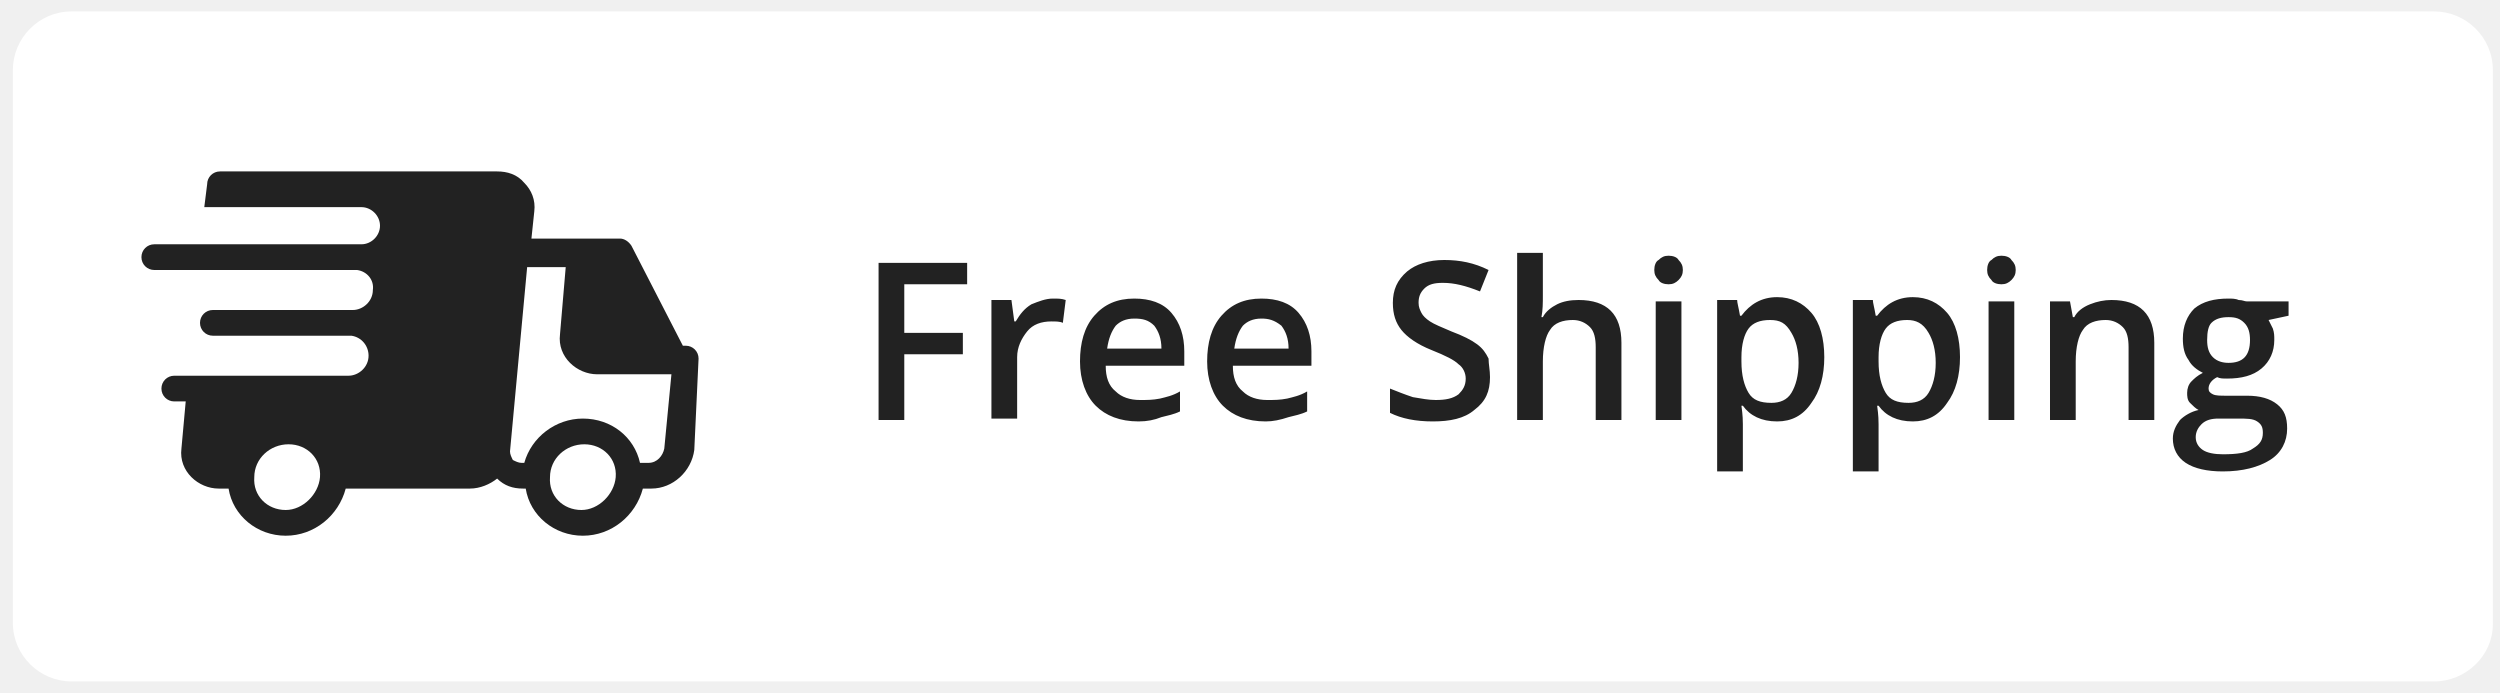
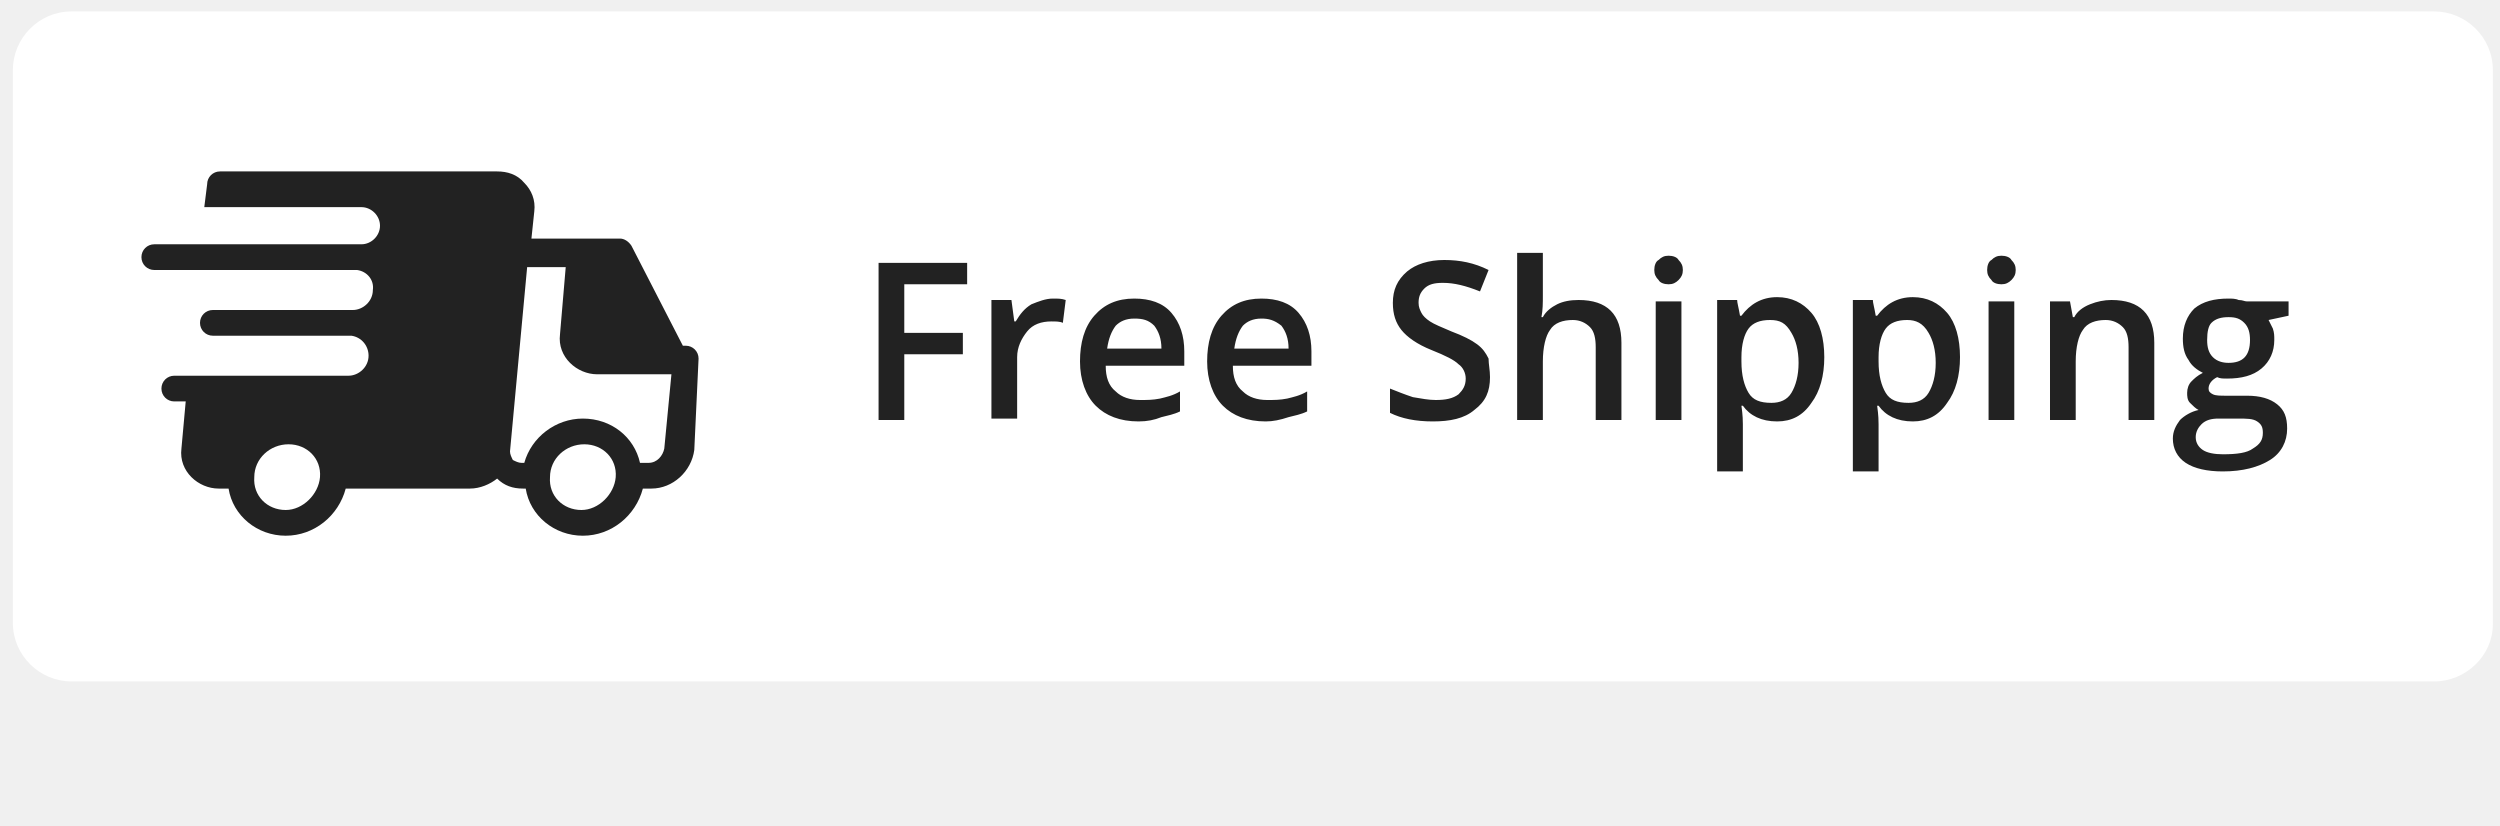
- <svg xmlns="http://www.w3.org/2000/svg" version="1.1" id="Layer_1" x="0px" y="0px" width="175px" height="48.5px" viewBox="0 0 175 48.5" enable-background="new 0 0 175 48.5" xml:space="preserve">
+ <svg xmlns="http://www.w3.org/2000/svg" version="1.1" id="Layer_1" x="0px" y="0px" width="175px" height="57.8px" viewBox="0 0 175 57.8" enable-background="new 0 0 175 57.8" xml:space="preserve">
  <path fill="#FFFFFF" d="M170.4,47.7H5c-2.2,0-4.1-1.8-4.1-4.1V4.9c0-2.2,1.8-4.1,4.1-4.1h165.4c2.2,0,4.1,1.8,4.1,4.1v38.8  C174.5,45.9,172.6,47.7,170.4,47.7z" />
  <path fill="#222222" d="M63.3,29.4h-1.8V18.4h6.2v1.5h-4.4v3.4h4.1v1.5h-4.1L63.3,29.4L63.3,29.4z M73.7,20.9c0.4,0,0.6,0,0.9,0.1  l-0.2,1.6c-0.2-0.1-0.5-0.1-0.8-0.1c-0.7,0-1.3,0.2-1.7,0.7c-0.4,0.5-0.7,1.1-0.7,1.8v4.3h-1.8v-8.3h1.4l0.2,1.5h0.1  c0.3-0.5,0.6-0.9,1.1-1.2C72.7,21.1,73.2,20.9,73.7,20.9z M79.7,29.5c-1.3,0-2.3-0.4-3-1.1c-0.7-0.7-1.1-1.8-1.1-3.1  c0-1.3,0.3-2.4,1-3.2s1.6-1.2,2.8-1.2c1.1,0,2,0.3,2.6,1c0.6,0.7,0.9,1.6,0.9,2.7v1h-5.5c0,0.8,0.2,1.4,0.7,1.8  c0.4,0.4,1,0.6,1.7,0.6c0.5,0,0.9,0,1.4-0.1c0.4-0.1,0.9-0.2,1.4-0.5v1.4c-0.4,0.2-0.9,0.3-1.3,0.4C80.8,29.4,80.3,29.5,79.7,29.5z   M79.4,22.3c-0.6,0-1,0.2-1.3,0.5c-0.3,0.4-0.5,0.9-0.6,1.6h3.8c0-0.7-0.2-1.2-0.5-1.6C80.4,22.4,80,22.3,79.4,22.3z M88.6,29.5  c-1.3,0-2.3-0.4-3-1.1c-0.7-0.7-1.1-1.8-1.1-3.1c0-1.3,0.3-2.4,1-3.2s1.6-1.2,2.8-1.2c1.1,0,2,0.3,2.6,1c0.6,0.7,0.9,1.6,0.9,2.7v1  h-5.5c0,0.8,0.2,1.4,0.7,1.8c0.4,0.4,1,0.6,1.7,0.6c0.5,0,0.9,0,1.4-0.1c0.4-0.1,0.9-0.2,1.4-0.5v1.4c-0.4,0.2-0.9,0.3-1.3,0.4  C89.6,29.4,89.1,29.5,88.6,29.5z M88.3,22.3c-0.6,0-1,0.2-1.3,0.5c-0.3,0.4-0.5,0.9-0.6,1.6h3.8c0-0.7-0.2-1.2-0.5-1.6  C89.2,22.4,88.8,22.3,88.3,22.3z M104.3,26.4c0,1-0.3,1.7-1.1,2.3c-0.7,0.6-1.7,0.8-2.9,0.8c-1.2,0-2.2-0.2-3-0.6v-1.7  c0.5,0.2,1,0.4,1.6,0.6c0.6,0.1,1.1,0.2,1.6,0.2c0.7,0,1.2-0.1,1.6-0.4c0.3-0.3,0.5-0.6,0.5-1.1c0-0.4-0.2-0.8-0.5-1  c-0.3-0.3-0.9-0.6-1.9-1c-1-0.4-1.7-0.9-2.1-1.4c-0.4-0.5-0.6-1.1-0.6-1.9c0-0.9,0.3-1.6,1-2.2c0.6-0.5,1.5-0.8,2.6-0.8  c1.1,0,2.1,0.2,3.1,0.7l-0.6,1.5c-1-0.4-1.8-0.6-2.6-0.6c-0.6,0-1,0.1-1.3,0.4c-0.3,0.3-0.4,0.6-0.4,1c0,0.3,0.1,0.5,0.2,0.7  c0.1,0.2,0.3,0.4,0.6,0.6s0.8,0.4,1.5,0.7c0.8,0.3,1.4,0.6,1.8,0.9c0.4,0.3,0.6,0.6,0.8,1C104.2,25.5,104.3,25.9,104.3,26.4  L104.3,26.4z M113.5,29.4h-1.8v-5.1c0-0.6-0.1-1.1-0.4-1.4c-0.3-0.3-0.7-0.5-1.2-0.5c-0.7,0-1.3,0.2-1.6,0.7  c-0.3,0.4-0.5,1.2-0.5,2.2v4.1h-1.8V17.7h1.8v3c0,0.5,0,1-0.1,1.5h0.1c0.2-0.4,0.6-0.7,1-0.9c0.4-0.2,0.9-0.3,1.5-0.3c2,0,3,1,3,3  V29.4L113.5,29.4z M115.8,18.9c0-0.3,0.1-0.6,0.3-0.7c0.2-0.2,0.4-0.3,0.7-0.3c0.3,0,0.6,0.1,0.7,0.3c0.2,0.2,0.3,0.4,0.3,0.7  c0,0.3-0.1,0.5-0.3,0.7c-0.2,0.2-0.4,0.3-0.7,0.3s-0.6-0.1-0.7-0.3C115.9,19.4,115.8,19.2,115.8,18.9z M117.7,29.4h-1.8v-8.3h1.8  V29.4z M124.4,29.5c-1.1,0-1.9-0.4-2.4-1.1h-0.1c0.1,0.7,0.1,1.1,0.1,1.3V33h-1.8v-12h1.4c0,0.2,0.1,0.5,0.2,1.1h0.1  c0.6-0.8,1.4-1.3,2.5-1.3c1,0,1.8,0.4,2.4,1.1c0.6,0.7,0.9,1.8,0.9,3.1c0,1.3-0.3,2.4-0.9,3.2C126.2,29.1,125.4,29.5,124.4,29.5  L124.4,29.5z M123.9,22.4c-0.7,0-1.2,0.2-1.5,0.6c-0.3,0.4-0.5,1.1-0.5,2v0.3c0,1,0.2,1.7,0.5,2.2c0.3,0.5,0.8,0.7,1.6,0.7  c0.6,0,1.1-0.2,1.4-0.7c0.3-0.5,0.5-1.2,0.5-2.1c0-0.9-0.2-1.6-0.5-2.1C125,22.6,124.6,22.4,123.9,22.4L123.9,22.4z M133.9,29.5  c-1.1,0-1.9-0.4-2.4-1.1h-0.1c0.1,0.7,0.1,1.1,0.1,1.3V33h-1.8v-12h1.4c0,0.2,0.1,0.5,0.2,1.1h0.1c0.6-0.8,1.4-1.3,2.5-1.3  c1,0,1.8,0.4,2.4,1.1c0.6,0.7,0.9,1.8,0.9,3.1c0,1.3-0.3,2.4-0.9,3.2C135.7,29.1,134.9,29.5,133.9,29.5L133.9,29.5z M133.5,22.4  c-0.7,0-1.2,0.2-1.5,0.6c-0.3,0.4-0.5,1.1-0.5,2v0.3c0,1,0.2,1.7,0.5,2.2c0.3,0.5,0.8,0.7,1.6,0.7c0.6,0,1.1-0.2,1.4-0.7  c0.3-0.5,0.5-1.2,0.5-2.1c0-0.9-0.2-1.6-0.5-2.1C134.6,22.6,134.1,22.4,133.5,22.4z M139.1,18.9c0-0.3,0.1-0.6,0.3-0.7  c0.2-0.2,0.4-0.3,0.7-0.3c0.3,0,0.6,0.1,0.7,0.3c0.2,0.2,0.3,0.4,0.3,0.7c0,0.3-0.1,0.5-0.3,0.7c-0.2,0.2-0.4,0.3-0.7,0.3  c-0.3,0-0.6-0.1-0.7-0.3C139.2,19.4,139.1,19.2,139.1,18.9z M141,29.4h-1.8v-8.3h1.8V29.4z M150.8,29.4H149v-5.1  c0-0.6-0.1-1.1-0.4-1.4c-0.3-0.3-0.7-0.5-1.2-0.5c-0.7,0-1.3,0.2-1.6,0.7c-0.3,0.4-0.5,1.2-0.5,2.2v4.1h-1.8v-8.3h1.4l0.2,1.1h0.1  c0.2-0.4,0.6-0.7,1.1-0.9c0.5-0.2,1-0.3,1.5-0.3c2,0,3,1,3,3L150.8,29.4L150.8,29.4z M160.2,21.1v1l-1.4,0.3  c0.1,0.2,0.2,0.4,0.3,0.6c0.1,0.3,0.1,0.5,0.1,0.8c0,0.8-0.3,1.5-0.9,2c-0.6,0.5-1.4,0.7-2.4,0.7c-0.3,0-0.5,0-0.7-0.1  c-0.4,0.2-0.6,0.5-0.6,0.8c0,0.2,0.1,0.3,0.3,0.4c0.2,0.1,0.5,0.1,1,0.1h1.4c0.9,0,1.6,0.2,2.1,0.6c0.5,0.4,0.7,0.9,0.7,1.7  c0,0.9-0.4,1.7-1.2,2.2c-0.8,0.5-1.9,0.8-3.3,0.8c-1.1,0-2-0.2-2.6-0.6c-0.6-0.4-0.9-1-0.9-1.7c0-0.5,0.2-0.9,0.5-1.3  c0.3-0.3,0.8-0.6,1.3-0.7c-0.2-0.1-0.4-0.3-0.6-0.5c-0.2-0.2-0.2-0.5-0.2-0.7c0-0.3,0.1-0.6,0.3-0.8c0.2-0.2,0.4-0.4,0.8-0.6  c-0.4-0.2-0.8-0.5-1-0.9c-0.3-0.4-0.4-0.9-0.4-1.5c0-0.9,0.3-1.6,0.8-2.1c0.6-0.5,1.4-0.7,2.4-0.7c0.2,0,0.5,0,0.7,0.1  c0.3,0,0.4,0.1,0.6,0.1L160.2,21.1L160.2,21.1z M153.7,30.6c0,0.4,0.2,0.7,0.5,0.9c0.3,0.2,0.8,0.3,1.4,0.3c1,0,1.7-0.1,2.1-0.4  c0.5-0.3,0.7-0.6,0.7-1.1c0-0.4-0.1-0.6-0.4-0.8c-0.3-0.2-0.7-0.2-1.4-0.2h-1.3c-0.5,0-0.9,0.1-1.2,0.4  C153.9,29.9,153.7,30.2,153.7,30.6L153.7,30.6z M154.5,23.8c0,0.5,0.1,0.9,0.4,1.2s0.7,0.4,1.1,0.4c1,0,1.5-0.5,1.5-1.6  c0-0.5-0.1-0.9-0.4-1.2c-0.3-0.3-0.6-0.4-1.1-0.4s-0.9,0.1-1.2,0.4C154.6,22.8,154.5,23.2,154.5,23.8z" />
  <path fill="#222222" d="M48.9,25.1L48.9,25.1c0-0.5-0.4-0.9-0.9-0.9h-0.2l-3.6-7c-0.2-0.3-0.5-0.5-0.8-0.5h-6.2l0.2-1.9  c0.1-0.8-0.2-1.5-0.7-2c-0.5-0.6-1.2-0.8-1.9-0.8H15.4c-0.5,0-0.9,0.4-0.9,0.9l-0.2,1.6h11c0.7,0,1.3,0.6,1.3,1.3  c0,0.7-0.6,1.3-1.3,1.3h-3.7v0H10.8c-0.5,0-0.9,0.4-0.9,0.9c0,0.5,0.4,0.9,0.9,0.9H25c0.7,0.1,1.2,0.7,1.1,1.4  c0,0.8-0.7,1.4-1.4,1.4h-9.8c-0.5,0-0.9,0.4-0.9,0.9c0,0.5,0.4,0.9,0.9,0.9h9.7c0.7,0.1,1.2,0.7,1.2,1.4c0,0.8-0.7,1.4-1.4,1.4H12.2  c-0.5,0-0.9,0.4-0.9,0.9c0,0.5,0.4,0.9,0.9,0.9H13l-0.3,3.3c-0.1,0.8,0.2,1.5,0.7,2c0.5,0.5,1.2,0.8,1.9,0.8h0.7  c0.3,1.9,2,3.3,4,3.3s3.7-1.4,4.2-3.3h8.7c0.7,0,1.4-0.3,1.9-0.7c0.5,0.5,1.1,0.7,1.8,0.7h0.2c0.3,1.9,2,3.3,4,3.3s3.7-1.4,4.2-3.3  h0.6c1.5,0,2.8-1.2,3-2.7L48.9,25.1L48.9,25.1L48.9,25.1z M20,35.7c-1.3,0-2.3-1-2.2-2.3c0-1.3,1.1-2.3,2.4-2.3c1.3,0,2.3,1,2.2,2.3  C22.3,34.6,21.2,35.7,20,35.7z M40.7,35.7c-1.3,0-2.3-1-2.2-2.3c0-1.3,1.1-2.3,2.4-2.3c1.3,0,2.3,1,2.2,2.3  C43,34.6,41.9,35.7,40.7,35.7z M46.5,31.4c-0.1,0.5-0.5,1-1.1,1h-0.6c-0.4-1.8-2-3.1-4-3.1c-1.9,0-3.6,1.3-4.1,3.1h-0.2  c-0.2,0-0.4-0.1-0.6-0.2c-0.1-0.2-0.2-0.4-0.2-0.6l1.2-12.9h2.7l-0.4,4.7c-0.1,0.8,0.2,1.5,0.7,2s1.2,0.8,1.9,0.8h5.2L46.5,31.4z" />
</svg>
